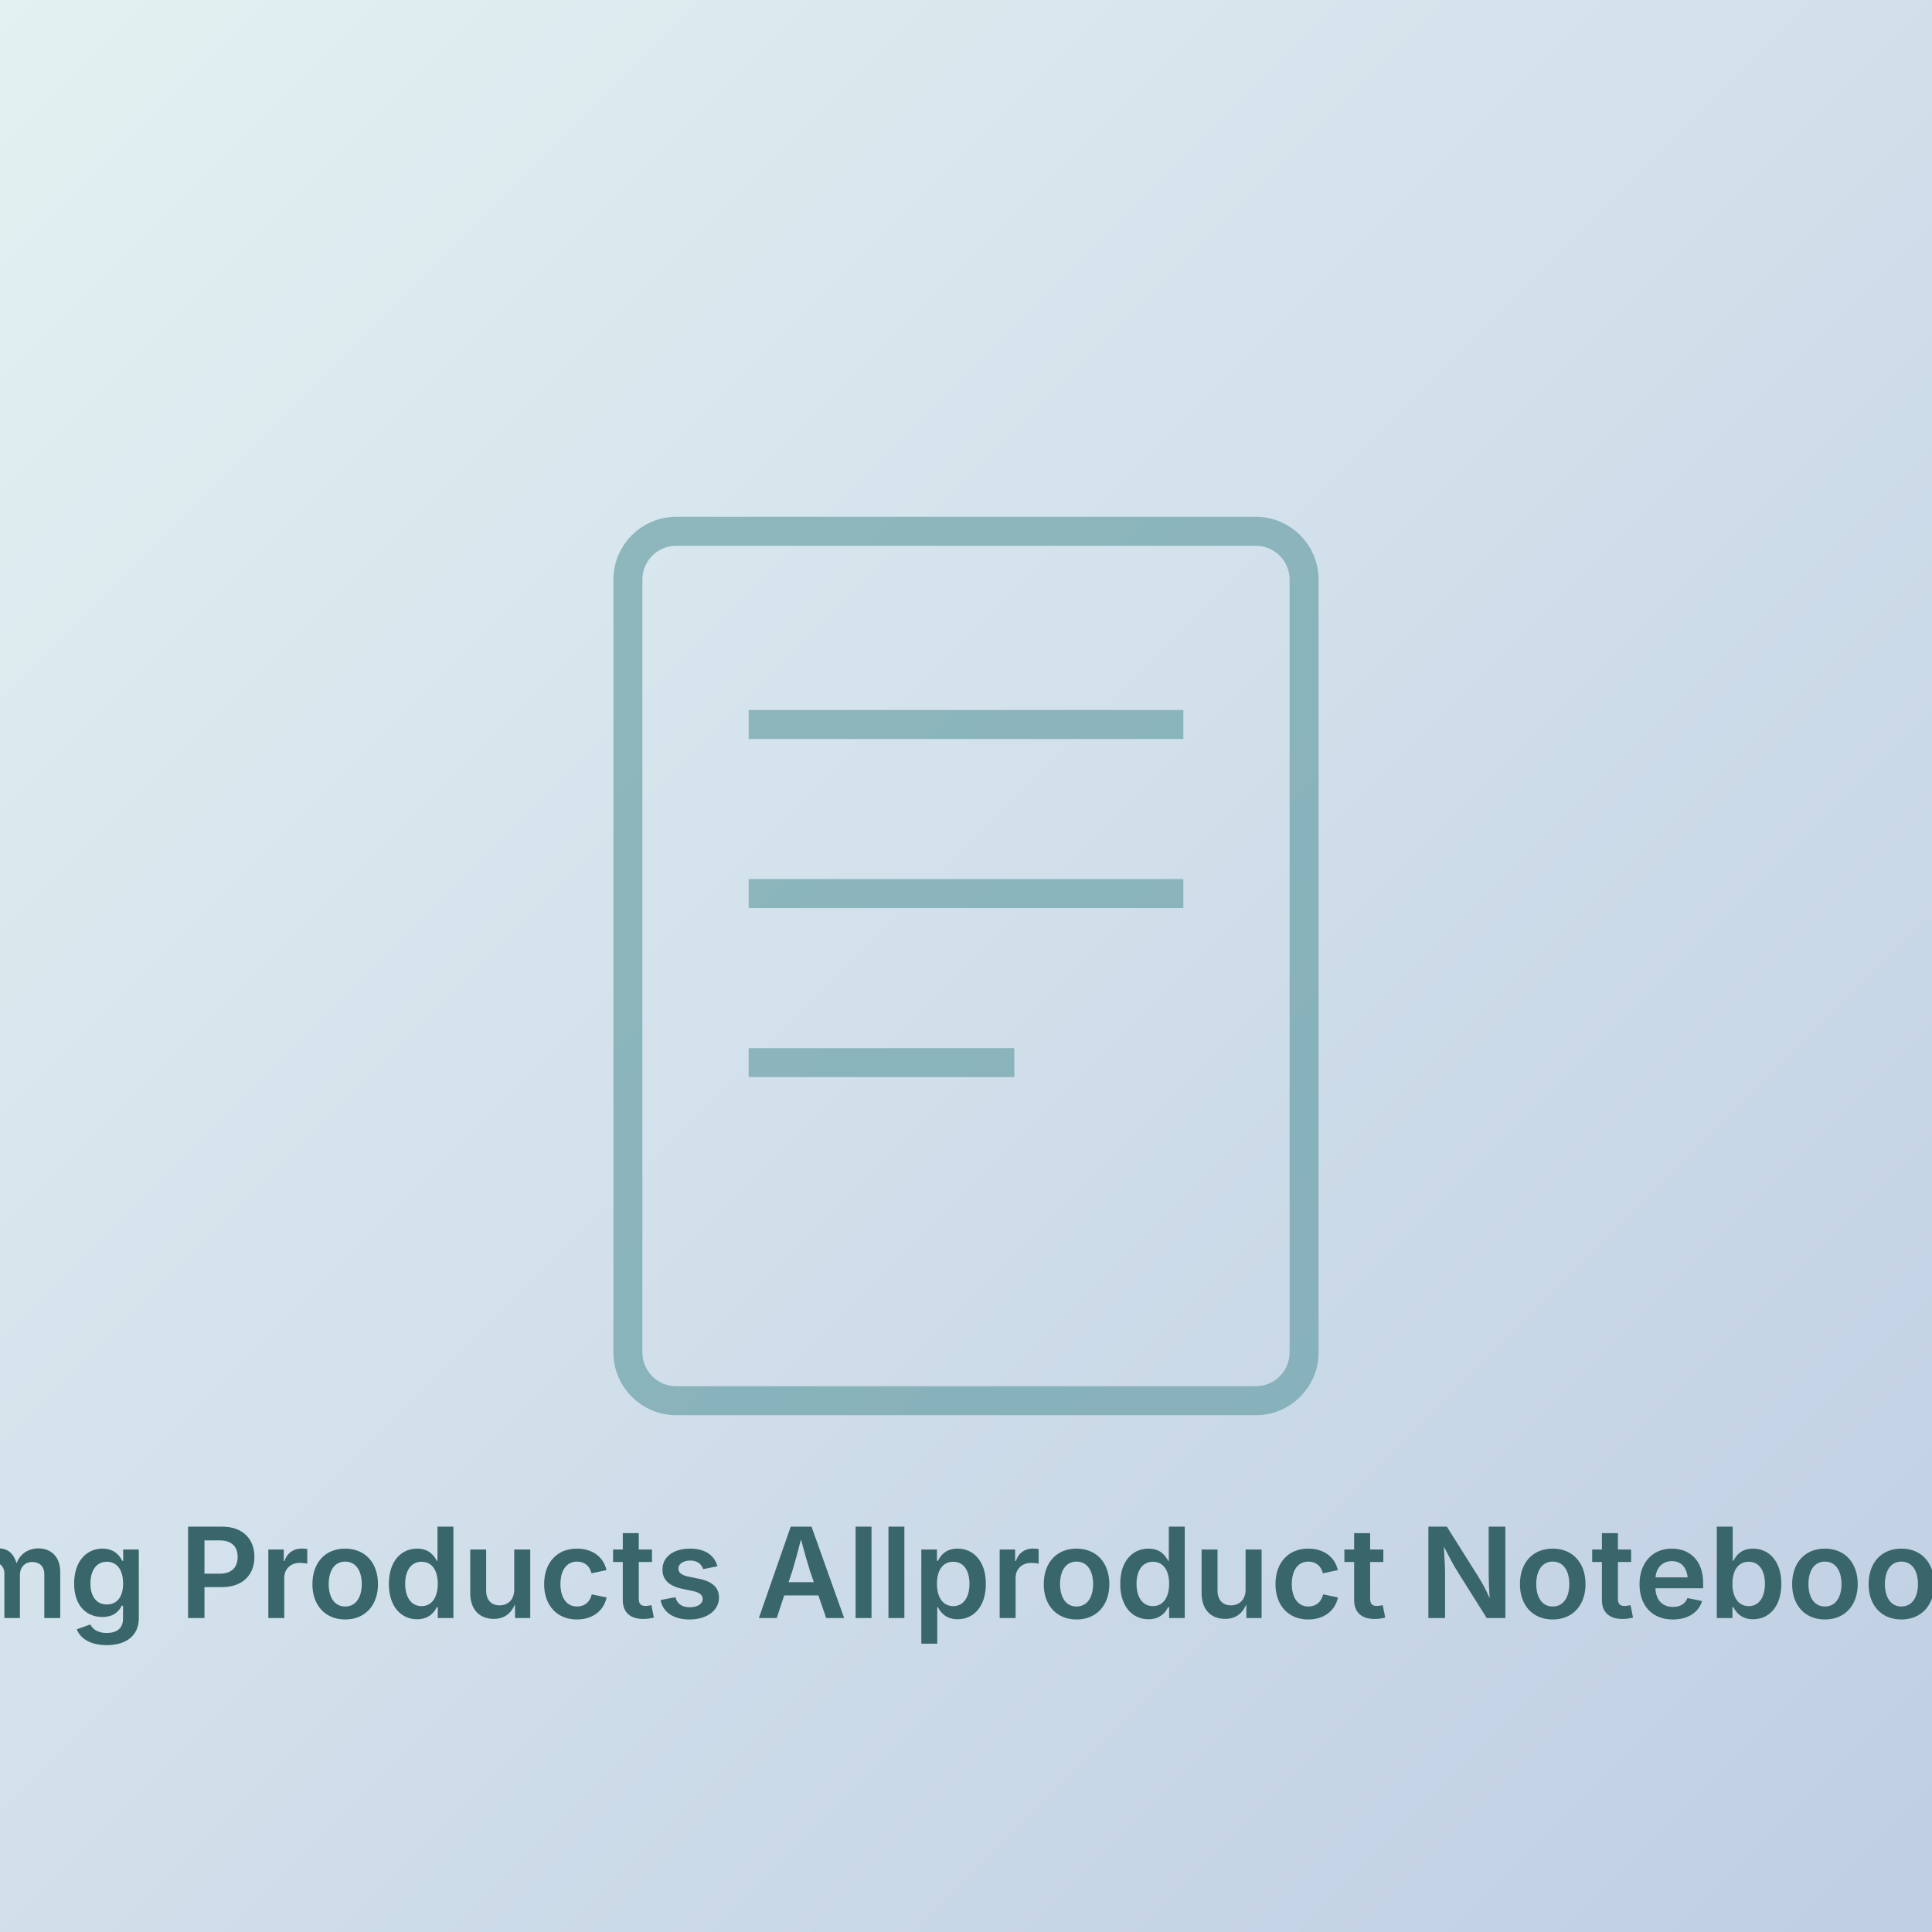
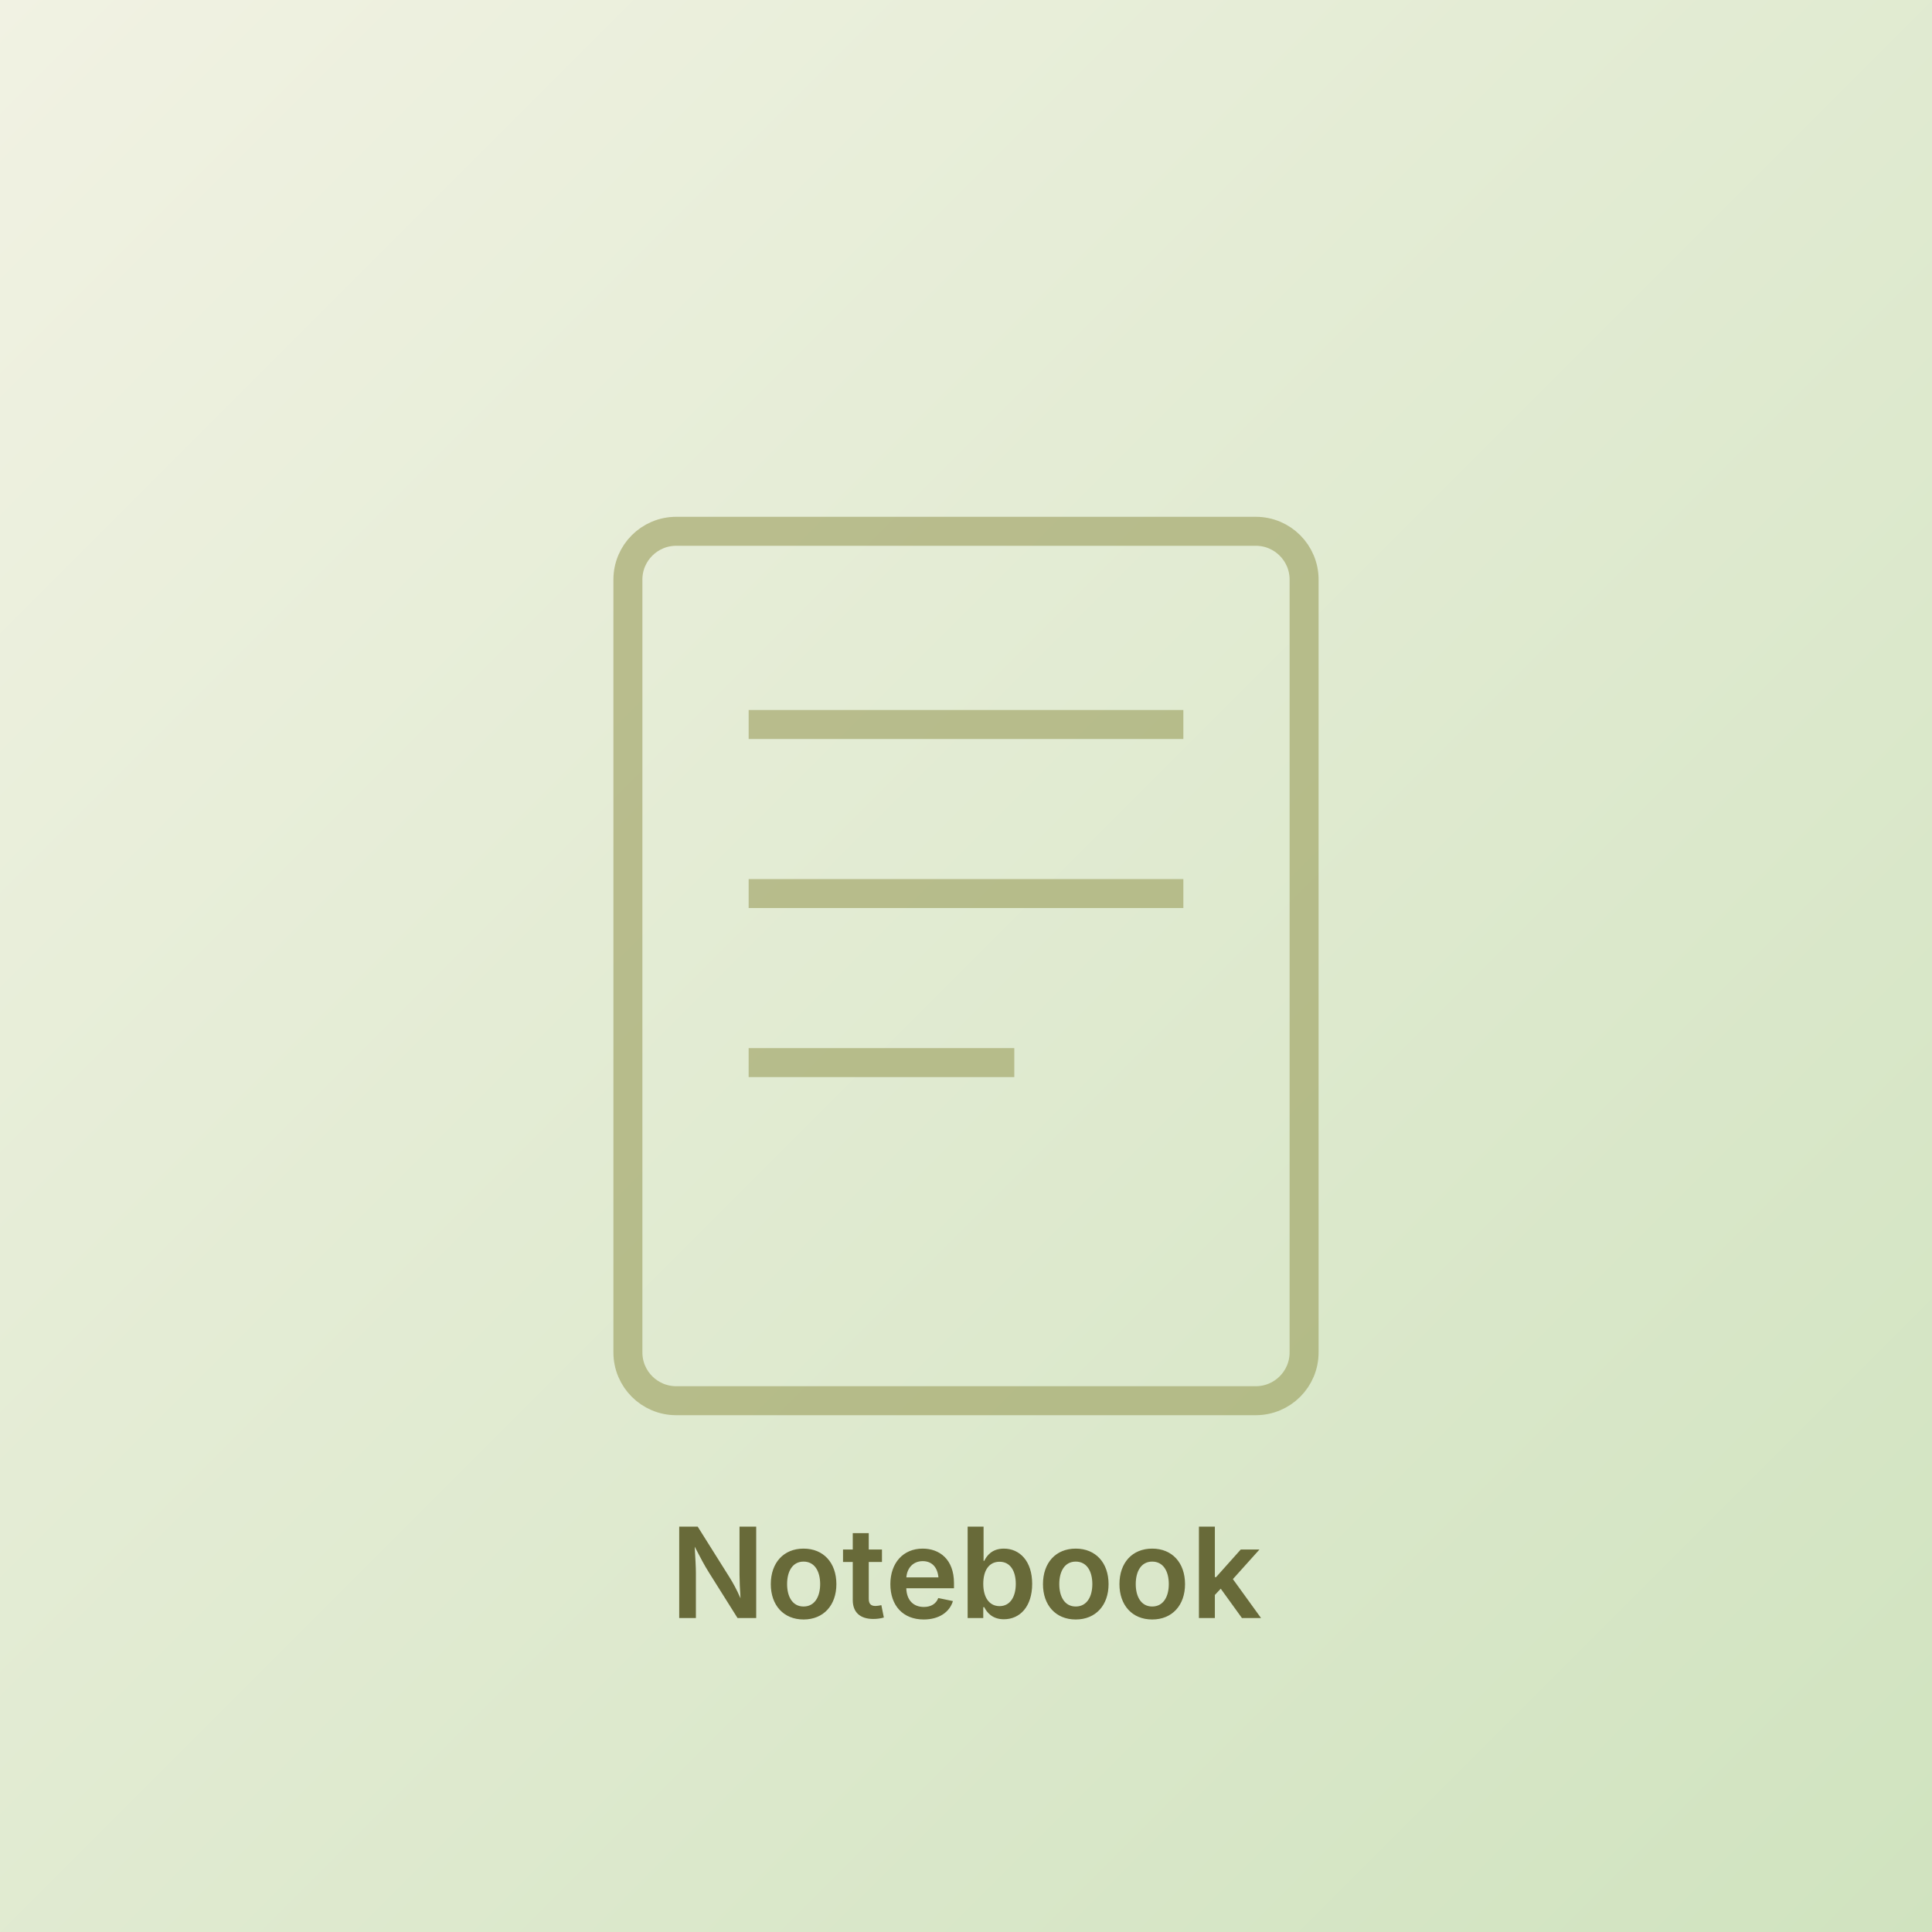
<svg xmlns="http://www.w3.org/2000/svg" viewBox="0 0 400 400" width="400" height="400">
  <defs>
    <linearGradient id="g" x1="0" y1="0" x2="1" y2="1">
-       <stop offset="0" stop-color="hsl(185,35%,92%)" />
-       <stop offset="1" stop-color="hsl(215,40%,82%)" />
+       <stop offset="0" stop-color="hsl(62,35%,92%)" />
+       <stop offset="1" stop-color="hsl(92,40%,82%)" />
    </linearGradient>
  </defs>
  <rect width="400" height="400" fill="url(#g)" />
-   <g fill="none" stroke="hsl(185,30%,45%)" stroke-width="6" stroke-linejoin="round" opacity=".55">
+   <g fill="none" stroke="hsl(62,30%,45%)" stroke-width="6" stroke-linejoin="round" opacity=".55">
    <rect x="130" y="110" width="140" height="180" rx="10" />
    <path d="M155 150h90M155 185h90M155 220h55" />
  </g>
-   <text x="200" y="335" text-anchor="middle" font-family="Inter,system-ui,sans-serif" font-size="26" font-weight="600" fill="hsl(185,30%,32%)">Img Products Allproduct Notebook</text>
+   <text x="200" y="335" text-anchor="middle" font-family="Inter,system-ui,sans-serif" font-size="26" font-weight="600" fill="hsl(62,30%,32%)">Notebook</text>
</svg>
